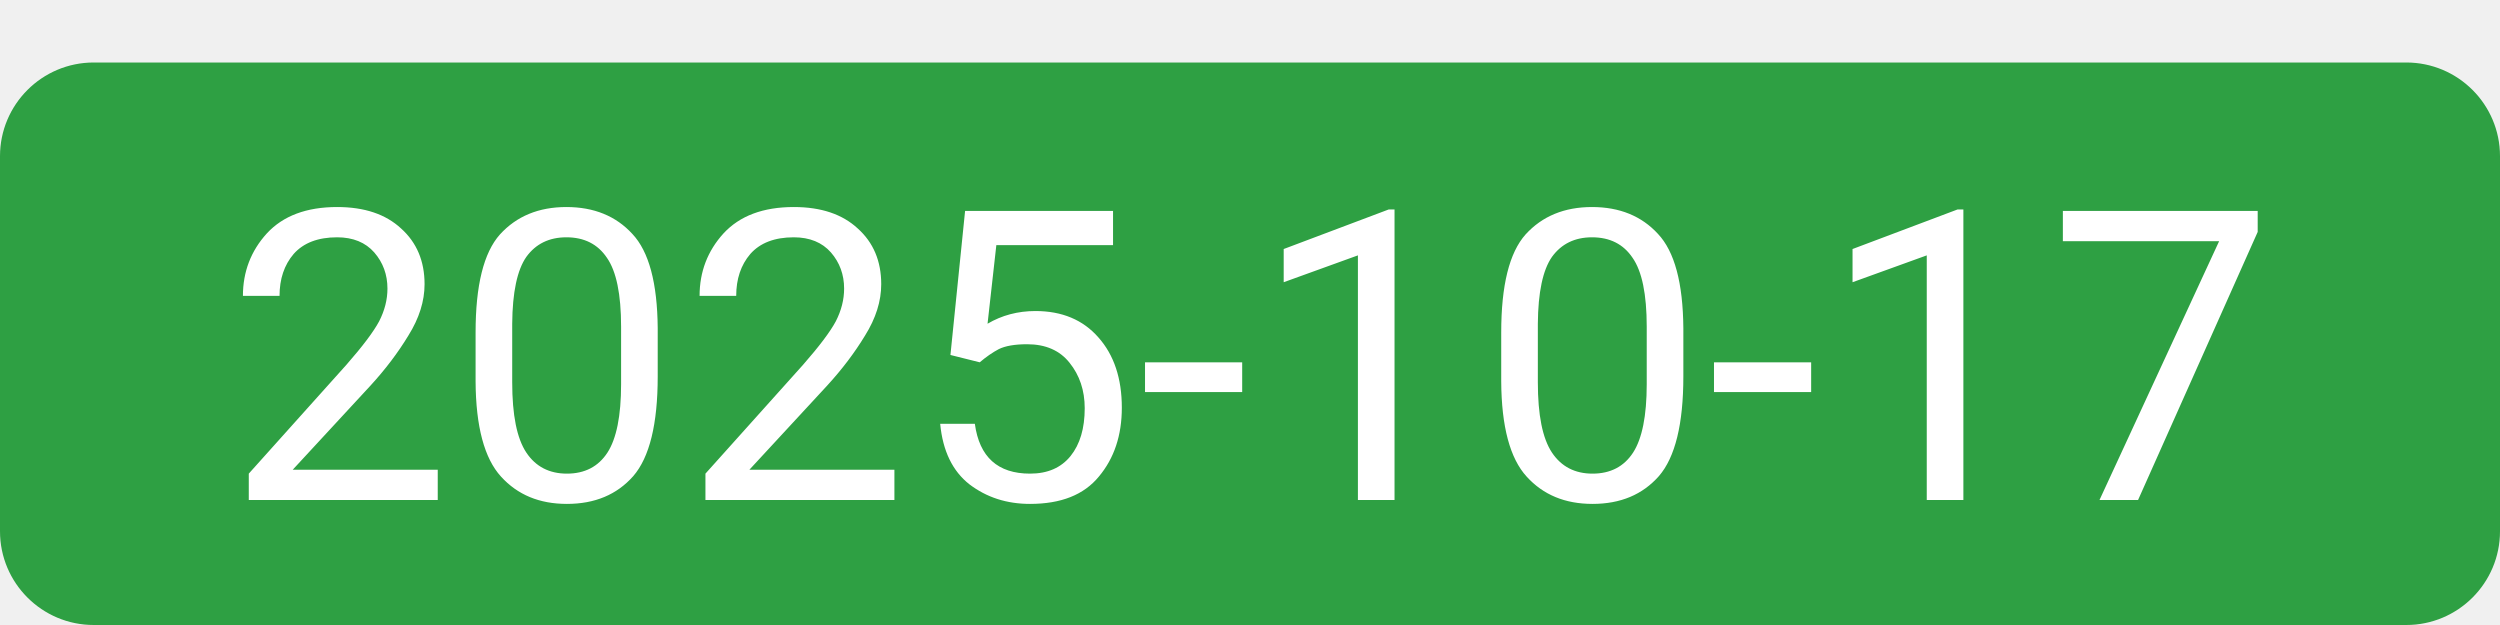
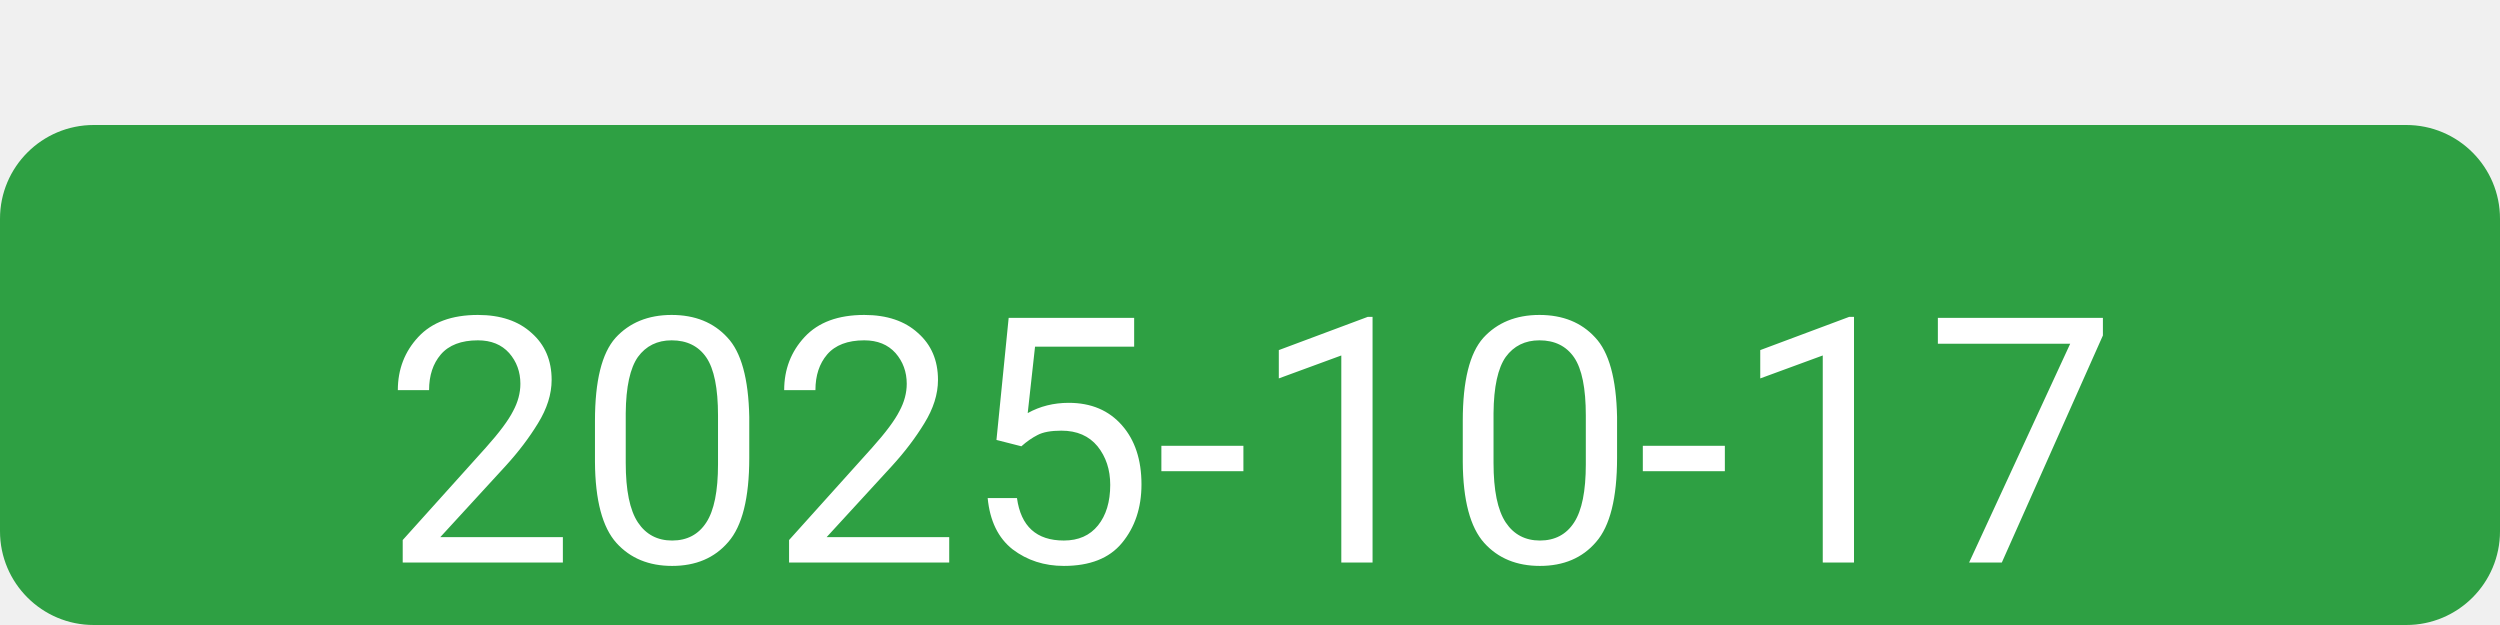
<svg xmlns="http://www.w3.org/2000/svg" viewBox="0 0 80 20" aria-hidden="true">
-   <g transform="translate(0,2)">
-     <rect x="0" y="0" width="80" height="18" rx="3" ry="3" fill="#2ea043" />
-     <text x="40" y="14" text-anchor="middle" font-family="Roboto,ui-sans-serif,system-ui,-apple-system,Segoe UI,Roboto,sans-serif" font-size="13" fill="#fff">2025-10-17</text>
+   <g transform="translate(0,4)">
+     <rect x="0" y="0" width="80" height="16" rx="3" ry="3" fill="#2ea043" />
+     <text x="40" y="14" text-anchor="middle" font-family="Roboto,ui-sans-serif,system-ui,-apple-system,Segoe UI,Roboto,sans-serif" font-size="11" fill="#fff">2025-10-17</text>
  </g>
</svg>
